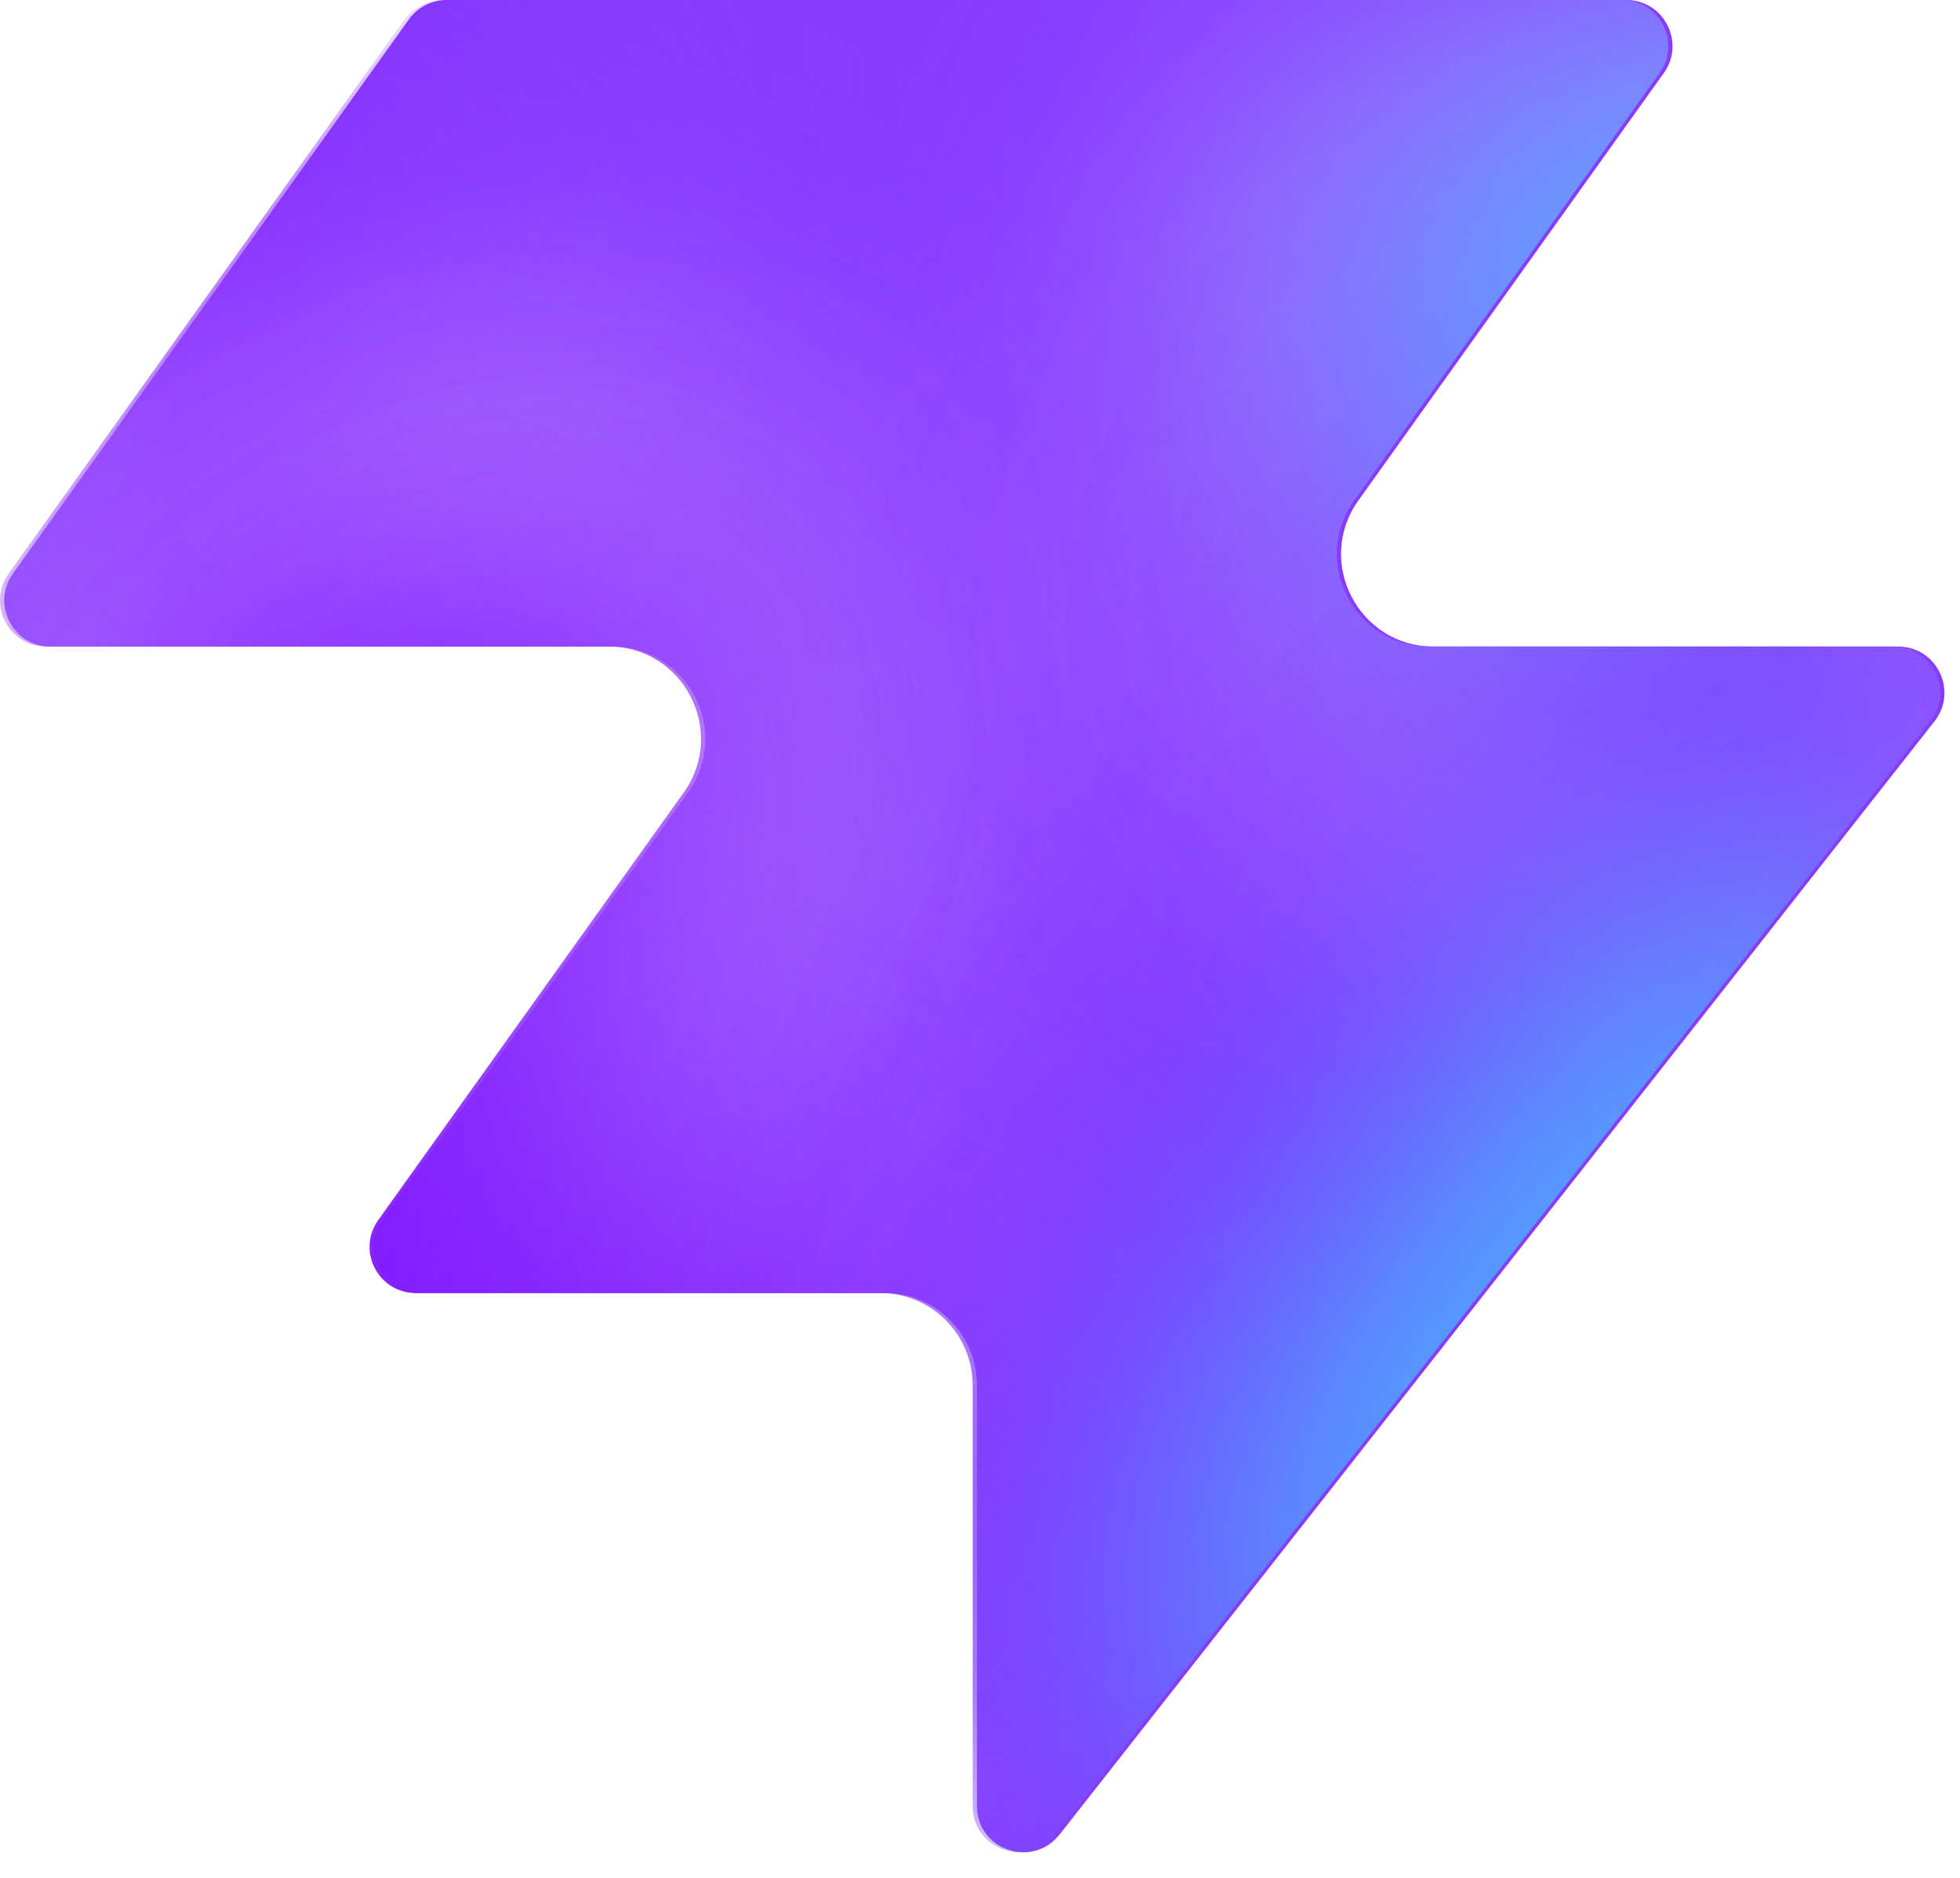
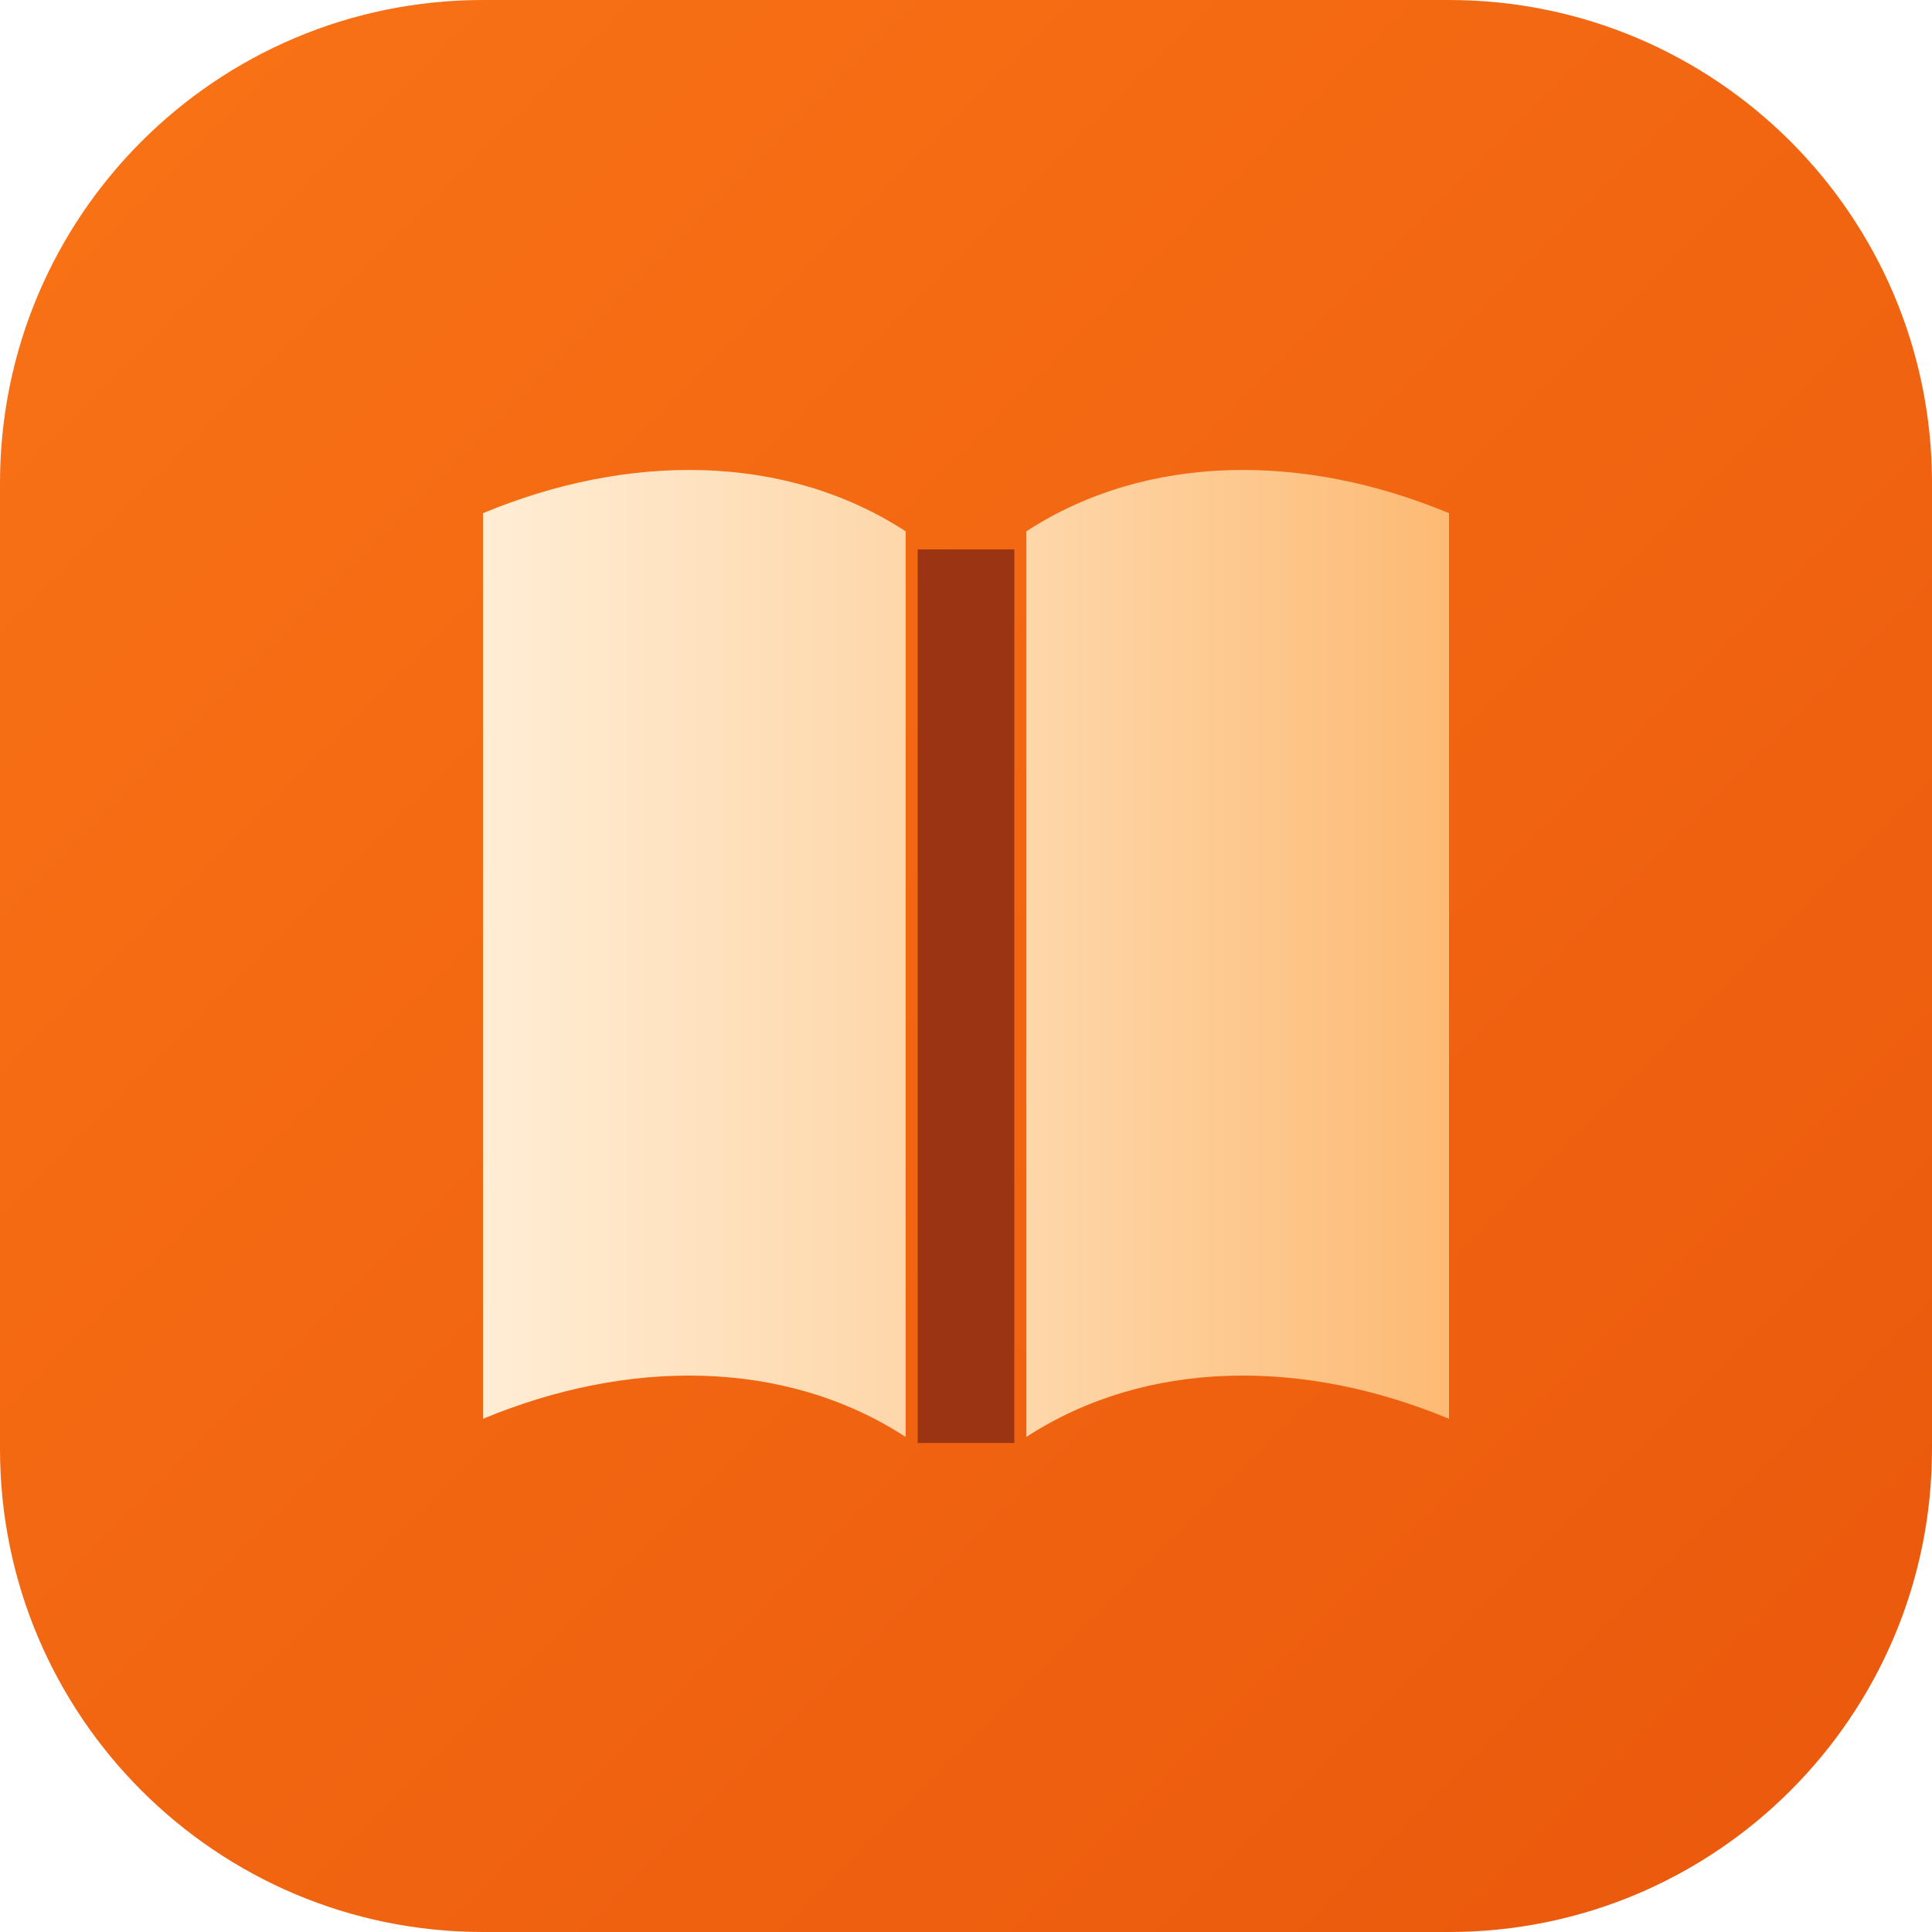
- <svg xmlns="http://www.w3.org/2000/svg" width="48" height="46" fill="none" viewBox="0 0 48 46">
-   <path fill="#863bff" d="M25.946 44.938c-.664.845-2.021.375-2.021-.698V33.937a2.26 2.26 0 0 0-2.262-2.262H10.287c-.92 0-1.456-1.04-.92-1.788l7.48-10.471c1.07-1.497 0-3.578-1.842-3.578H1.237c-.92 0-1.456-1.04-.92-1.788L10.013.474c.214-.297.556-.474.92-.474h28.894c.92 0 1.456 1.04.92 1.788l-7.48 10.471c-1.07 1.498 0 3.579 1.842 3.579h11.377c.943 0 1.473 1.088.89 1.83L25.947 44.94z" style="fill:#863bff;fill:color(display-p3 .525 .23 1);fill-opacity:1" />
-   <mask id="a" width="48" height="46" x="0" y="0" maskUnits="userSpaceOnUse" style="mask-type:alpha">
-     <path fill="#000" d="M25.842 44.938c-.664.844-2.021.375-2.021-.698V33.937a2.26 2.26 0 0 0-2.262-2.262H10.183c-.92 0-1.456-1.04-.92-1.788l7.48-10.471c1.07-1.498 0-3.579-1.842-3.579H1.133c-.92 0-1.456-1.04-.92-1.787L9.91.473c.214-.297.556-.474.92-.474h28.894c.92 0 1.456 1.04.92 1.788l-7.48 10.471c-1.07 1.498 0 3.578 1.842 3.578h11.377c.943 0 1.473 1.088.89 1.832L25.843 44.94z" style="fill:#000;fill-opacity:1" />
-   </mask>
-   <g mask="url(#a)">
-     <g filter="url(#b)">
-       <ellipse cx="5.508" cy="14.704" fill="#ede6ff" rx="5.508" ry="14.704" style="fill:#ede6ff;fill:color(display-p3 .927 .903 1);fill-opacity:1" transform="matrix(.00324 1 1 -.00324 -4.47 31.516)" />
-     </g>
-     <g filter="url(#c)">
-       <ellipse cx="10.399" cy="29.851" fill="#ede6ff" rx="10.399" ry="29.851" style="fill:#ede6ff;fill:color(display-p3 .927 .903 1);fill-opacity:1" transform="matrix(.00324 1 1 -.00324 -39.328 7.883)" />
-     </g>
-     <g filter="url(#d)">
-       <ellipse cx="5.508" cy="30.487" fill="#7e14ff" rx="5.508" ry="30.487" style="fill:#7e14ff;fill:color(display-p3 .492 .077 1);fill-opacity:1" transform="rotate(89.814 -25.913 -14.639)scale(1 -1)" />
-     </g>
-     <g filter="url(#e)">
-       <ellipse cx="5.508" cy="30.599" fill="#7e14ff" rx="5.508" ry="30.599" style="fill:#7e14ff;fill:color(display-p3 .492 .077 1);fill-opacity:1" transform="rotate(89.814 -32.644 -3.334)scale(1 -1)" />
-     </g>
-     <g filter="url(#f)">
-       <ellipse cx="5.508" cy="30.599" fill="#7e14ff" rx="5.508" ry="30.599" style="fill:#7e14ff;fill:color(display-p3 .492 .077 1);fill-opacity:1" transform="matrix(.00324 1 1 -.00324 -34.34 30.47)" />
-     </g>
-     <g filter="url(#g)">
-       <ellipse cx="14.072" cy="22.078" fill="#ede6ff" rx="14.072" ry="22.078" style="fill:#ede6ff;fill:color(display-p3 .927 .903 1);fill-opacity:1" transform="rotate(93.35 24.506 48.493)scale(-1 1)" />
-     </g>
-     <g filter="url(#h)">
-       <ellipse cx="3.47" cy="21.501" fill="#7e14ff" rx="3.47" ry="21.501" style="fill:#7e14ff;fill:color(display-p3 .492 .077 1);fill-opacity:1" transform="rotate(89.009 28.708 47.59)scale(-1 1)" />
-     </g>
-     <g filter="url(#i)">
-       <ellipse cx="3.47" cy="21.501" fill="#7e14ff" rx="3.47" ry="21.501" style="fill:#7e14ff;fill:color(display-p3 .492 .077 1);fill-opacity:1" transform="rotate(89.009 28.708 47.59)scale(-1 1)" />
-     </g>
-     <g filter="url(#j)">
-       <ellipse cx=".387" cy="8.972" fill="#7e14ff" rx="4.407" ry="29.108" style="fill:#7e14ff;fill:color(display-p3 .492 .077 1);fill-opacity:1" transform="rotate(39.51 .387 8.972)" />
-     </g>
-     <g filter="url(#k)">
-       <ellipse cx="47.523" cy="-6.092" fill="#7e14ff" rx="4.407" ry="29.108" style="fill:#7e14ff;fill:color(display-p3 .492 .077 1);fill-opacity:1" transform="rotate(37.892 47.523 -6.092)" />
-     </g>
-     <g filter="url(#l)">
-       <ellipse cx="41.412" cy="6.333" fill="#47bfff" rx="5.971" ry="9.665" style="fill:#47bfff;fill:color(display-p3 .28 .748 1);fill-opacity:1" transform="rotate(37.892 41.412 6.333)" />
-     </g>
-     <g filter="url(#m)">
-       <ellipse cx="-1.879" cy="38.332" fill="#7e14ff" rx="4.407" ry="29.108" style="fill:#7e14ff;fill:color(display-p3 .492 .077 1);fill-opacity:1" transform="rotate(37.892 -1.88 38.332)" />
-     </g>
-     <g filter="url(#n)">
-       <ellipse cx="-1.879" cy="38.332" fill="#7e14ff" rx="4.407" ry="29.108" style="fill:#7e14ff;fill:color(display-p3 .492 .077 1);fill-opacity:1" transform="rotate(37.892 -1.88 38.332)" />
-     </g>
-     <g filter="url(#o)">
-       <ellipse cx="35.651" cy="29.907" fill="#7e14ff" rx="4.407" ry="29.108" style="fill:#7e14ff;fill:color(display-p3 .492 .077 1);fill-opacity:1" transform="rotate(37.892 35.651 29.907)" />
-     </g>
-     <g filter="url(#p)">
-       <ellipse cx="38.418" cy="32.4" fill="#47bfff" rx="5.971" ry="15.297" style="fill:#47bfff;fill:color(display-p3 .28 .748 1);fill-opacity:1" transform="rotate(37.892 38.418 32.4)" />
-     </g>
-   </g>
+ <svg xmlns="http://www.w3.org/2000/svg" viewBox="0 0 32 32">
  <defs>
-     <filter id="b" width="60.045" height="41.654" x="-19.77" y="16.149" color-interpolation-filters="sRGB" filterUnits="userSpaceOnUse">
-       <feFlood flood-opacity="0" result="BackgroundImageFix" />
-       <feBlend in="SourceGraphic" in2="BackgroundImageFix" result="shape" />
-       <feGaussianBlur result="effect1_foregroundBlur_2002_17158" stdDeviation="7.659" />
-     </filter>
-     <filter id="c" width="90.34" height="51.437" x="-54.613" y="-7.533" color-interpolation-filters="sRGB" filterUnits="userSpaceOnUse">
-       <feFlood flood-opacity="0" result="BackgroundImageFix" />
-       <feBlend in="SourceGraphic" in2="BackgroundImageFix" result="shape" />
-       <feGaussianBlur result="effect1_foregroundBlur_2002_17158" stdDeviation="7.659" />
-     </filter>
-     <filter id="d" width="79.355" height="29.4" x="-49.64" y="2.03" color-interpolation-filters="sRGB" filterUnits="userSpaceOnUse">
-       <feFlood flood-opacity="0" result="BackgroundImageFix" />
-       <feBlend in="SourceGraphic" in2="BackgroundImageFix" result="shape" />
-       <feGaussianBlur result="effect1_foregroundBlur_2002_17158" stdDeviation="4.596" />
-     </filter>
-     <filter id="e" width="79.579" height="29.4" x="-45.045" y="20.029" color-interpolation-filters="sRGB" filterUnits="userSpaceOnUse">
-       <feFlood flood-opacity="0" result="BackgroundImageFix" />
-       <feBlend in="SourceGraphic" in2="BackgroundImageFix" result="shape" />
-       <feGaussianBlur result="effect1_foregroundBlur_2002_17158" stdDeviation="4.596" />
-     </filter>
-     <filter id="f" width="79.579" height="29.4" x="-43.513" y="21.178" color-interpolation-filters="sRGB" filterUnits="userSpaceOnUse">
-       <feFlood flood-opacity="0" result="BackgroundImageFix" />
-       <feBlend in="SourceGraphic" in2="BackgroundImageFix" result="shape" />
-       <feGaussianBlur result="effect1_foregroundBlur_2002_17158" stdDeviation="4.596" />
-     </filter>
-     <filter id="g" width="74.749" height="58.852" x="15.756" y="-17.901" color-interpolation-filters="sRGB" filterUnits="userSpaceOnUse">
-       <feFlood flood-opacity="0" result="BackgroundImageFix" />
-       <feBlend in="SourceGraphic" in2="BackgroundImageFix" result="shape" />
-       <feGaussianBlur result="effect1_foregroundBlur_2002_17158" stdDeviation="7.659" />
-     </filter>
-     <filter id="h" width="61.377" height="25.362" x="23.548" y="2.284" color-interpolation-filters="sRGB" filterUnits="userSpaceOnUse">
-       <feFlood flood-opacity="0" result="BackgroundImageFix" />
-       <feBlend in="SourceGraphic" in2="BackgroundImageFix" result="shape" />
-       <feGaussianBlur result="effect1_foregroundBlur_2002_17158" stdDeviation="4.596" />
-     </filter>
-     <filter id="i" width="61.377" height="25.362" x="23.548" y="2.284" color-interpolation-filters="sRGB" filterUnits="userSpaceOnUse">
-       <feFlood flood-opacity="0" result="BackgroundImageFix" />
-       <feBlend in="SourceGraphic" in2="BackgroundImageFix" result="shape" />
-       <feGaussianBlur result="effect1_foregroundBlur_2002_17158" stdDeviation="4.596" />
-     </filter>
-     <filter id="j" width="56.045" height="63.649" x="-27.636" y="-22.853" color-interpolation-filters="sRGB" filterUnits="userSpaceOnUse">
-       <feFlood flood-opacity="0" result="BackgroundImageFix" />
-       <feBlend in="SourceGraphic" in2="BackgroundImageFix" result="shape" />
-       <feGaussianBlur result="effect1_foregroundBlur_2002_17158" stdDeviation="4.596" />
-     </filter>
-     <filter id="k" width="54.814" height="64.646" x="20.116" y="-38.415" color-interpolation-filters="sRGB" filterUnits="userSpaceOnUse">
-       <feFlood flood-opacity="0" result="BackgroundImageFix" />
-       <feBlend in="SourceGraphic" in2="BackgroundImageFix" result="shape" />
-       <feGaussianBlur result="effect1_foregroundBlur_2002_17158" stdDeviation="4.596" />
-     </filter>
-     <filter id="l" width="33.541" height="35.313" x="24.641" y="-11.323" color-interpolation-filters="sRGB" filterUnits="userSpaceOnUse">
-       <feFlood flood-opacity="0" result="BackgroundImageFix" />
-       <feBlend in="SourceGraphic" in2="BackgroundImageFix" result="shape" />
-       <feGaussianBlur result="effect1_foregroundBlur_2002_17158" stdDeviation="4.596" />
-     </filter>
-     <filter id="m" width="54.814" height="64.646" x="-29.286" y="6.009" color-interpolation-filters="sRGB" filterUnits="userSpaceOnUse">
-       <feFlood flood-opacity="0" result="BackgroundImageFix" />
-       <feBlend in="SourceGraphic" in2="BackgroundImageFix" result="shape" />
-       <feGaussianBlur result="effect1_foregroundBlur_2002_17158" stdDeviation="4.596" />
-     </filter>
-     <filter id="n" width="54.814" height="64.646" x="-29.286" y="6.009" color-interpolation-filters="sRGB" filterUnits="userSpaceOnUse">
-       <feFlood flood-opacity="0" result="BackgroundImageFix" />
-       <feBlend in="SourceGraphic" in2="BackgroundImageFix" result="shape" />
-       <feGaussianBlur result="effect1_foregroundBlur_2002_17158" stdDeviation="4.596" />
-     </filter>
-     <filter id="o" width="54.814" height="64.646" x="8.244" y="-2.416" color-interpolation-filters="sRGB" filterUnits="userSpaceOnUse">
-       <feFlood flood-opacity="0" result="BackgroundImageFix" />
-       <feBlend in="SourceGraphic" in2="BackgroundImageFix" result="shape" />
-       <feGaussianBlur result="effect1_foregroundBlur_2002_17158" stdDeviation="4.596" />
-     </filter>
-     <filter id="p" width="39.409" height="43.623" x="18.713" y="10.588" color-interpolation-filters="sRGB" filterUnits="userSpaceOnUse">
-       <feFlood flood-opacity="0" result="BackgroundImageFix" />
-       <feBlend in="SourceGraphic" in2="BackgroundImageFix" result="shape" />
-       <feGaussianBlur result="effect1_foregroundBlur_2002_17158" stdDeviation="4.596" />
-     </filter>
+     <linearGradient id="bg" x1="0" y1="0" x2="1" y2="1">
+       <stop offset="0%" stop-color="#f97316" />
+       <stop offset="100%" stop-color="#ea580c" />
+     </linearGradient>
+     <linearGradient id="leaf1" x1="0" y1="0" x2="1" y2="0">
+       <stop offset="0%" stop-color="#ffedd5" />
+       <stop offset="100%" stop-color="#fed7aa" />
+     </linearGradient>
+     <linearGradient id="leaf2" x1="0" y1="0" x2="1" y2="0">
+       <stop offset="0%" stop-color="#fed7aa" />
+       <stop offset="100%" stop-color="#fdba74" />
+     </linearGradient>
  </defs>
+   <rect width="32" height="32" rx="8" fill="url(#bg)" />
+   <path fill="url(#leaf1)" d="M8 8.5c2.4-1 5-1 7 .3v15c-2-1.3-4.6-1.3-7-.3V8.5z" />
+   <path fill="url(#leaf2)" d="M24 8.5c-2.4-1-5-1-7 .3v15c2-1.3 4.6-1.3 7-.3V8.5z" />
+   <path fill="#9a3412" d="M15.2 9.1h1.6v14.8h-1.6z" />
</svg>
